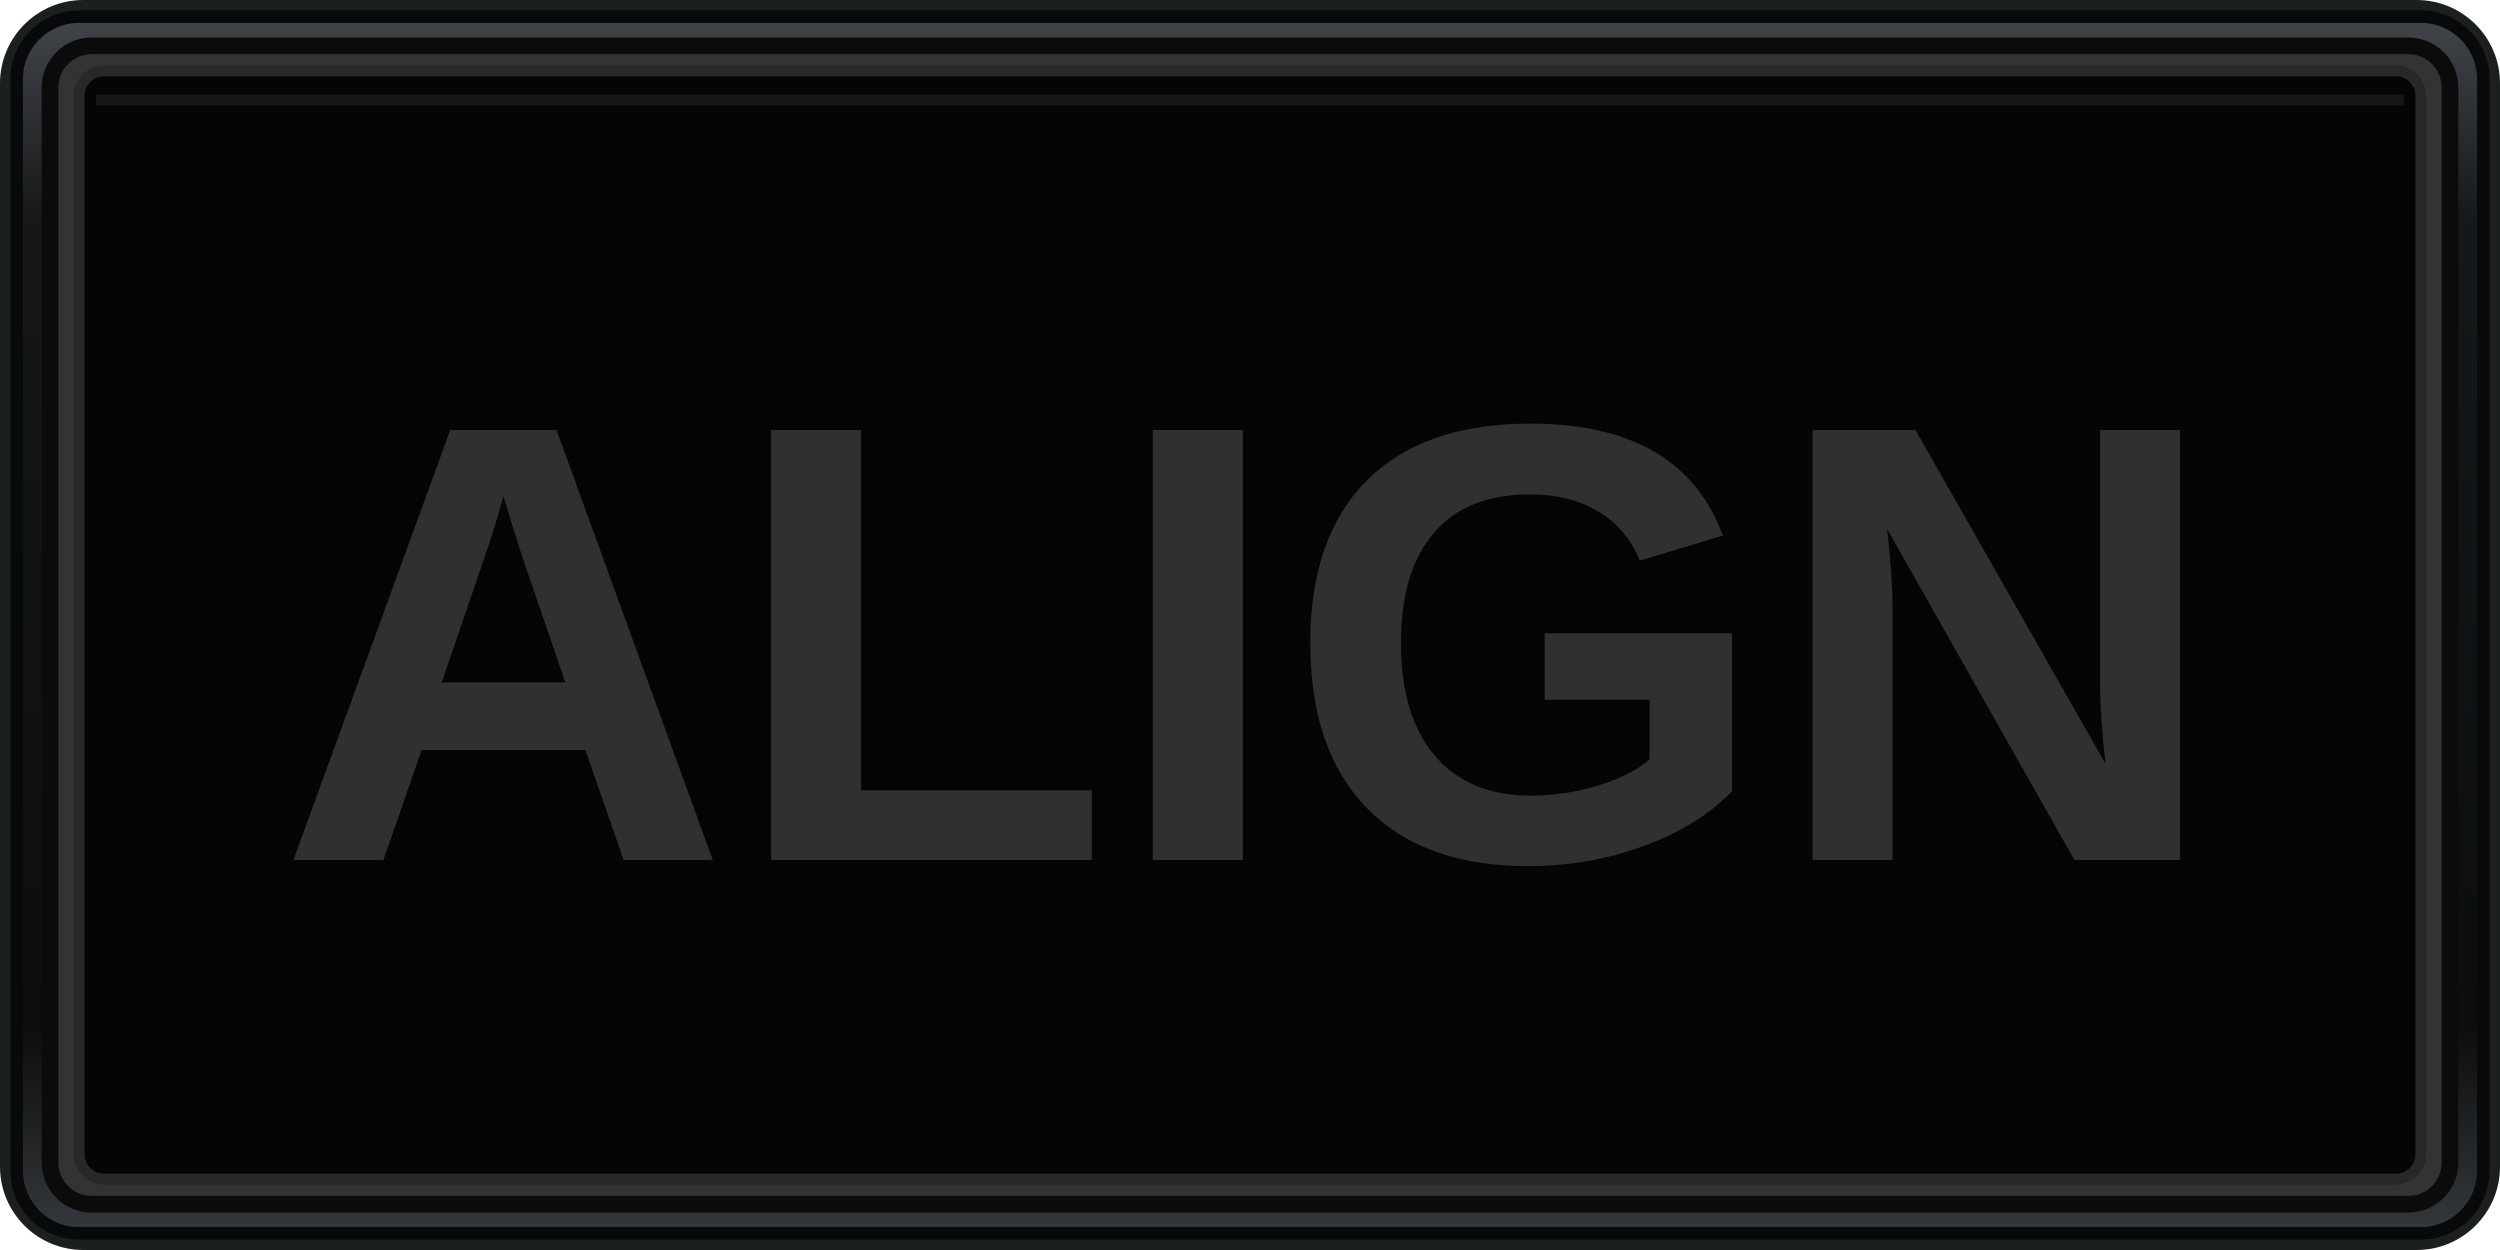
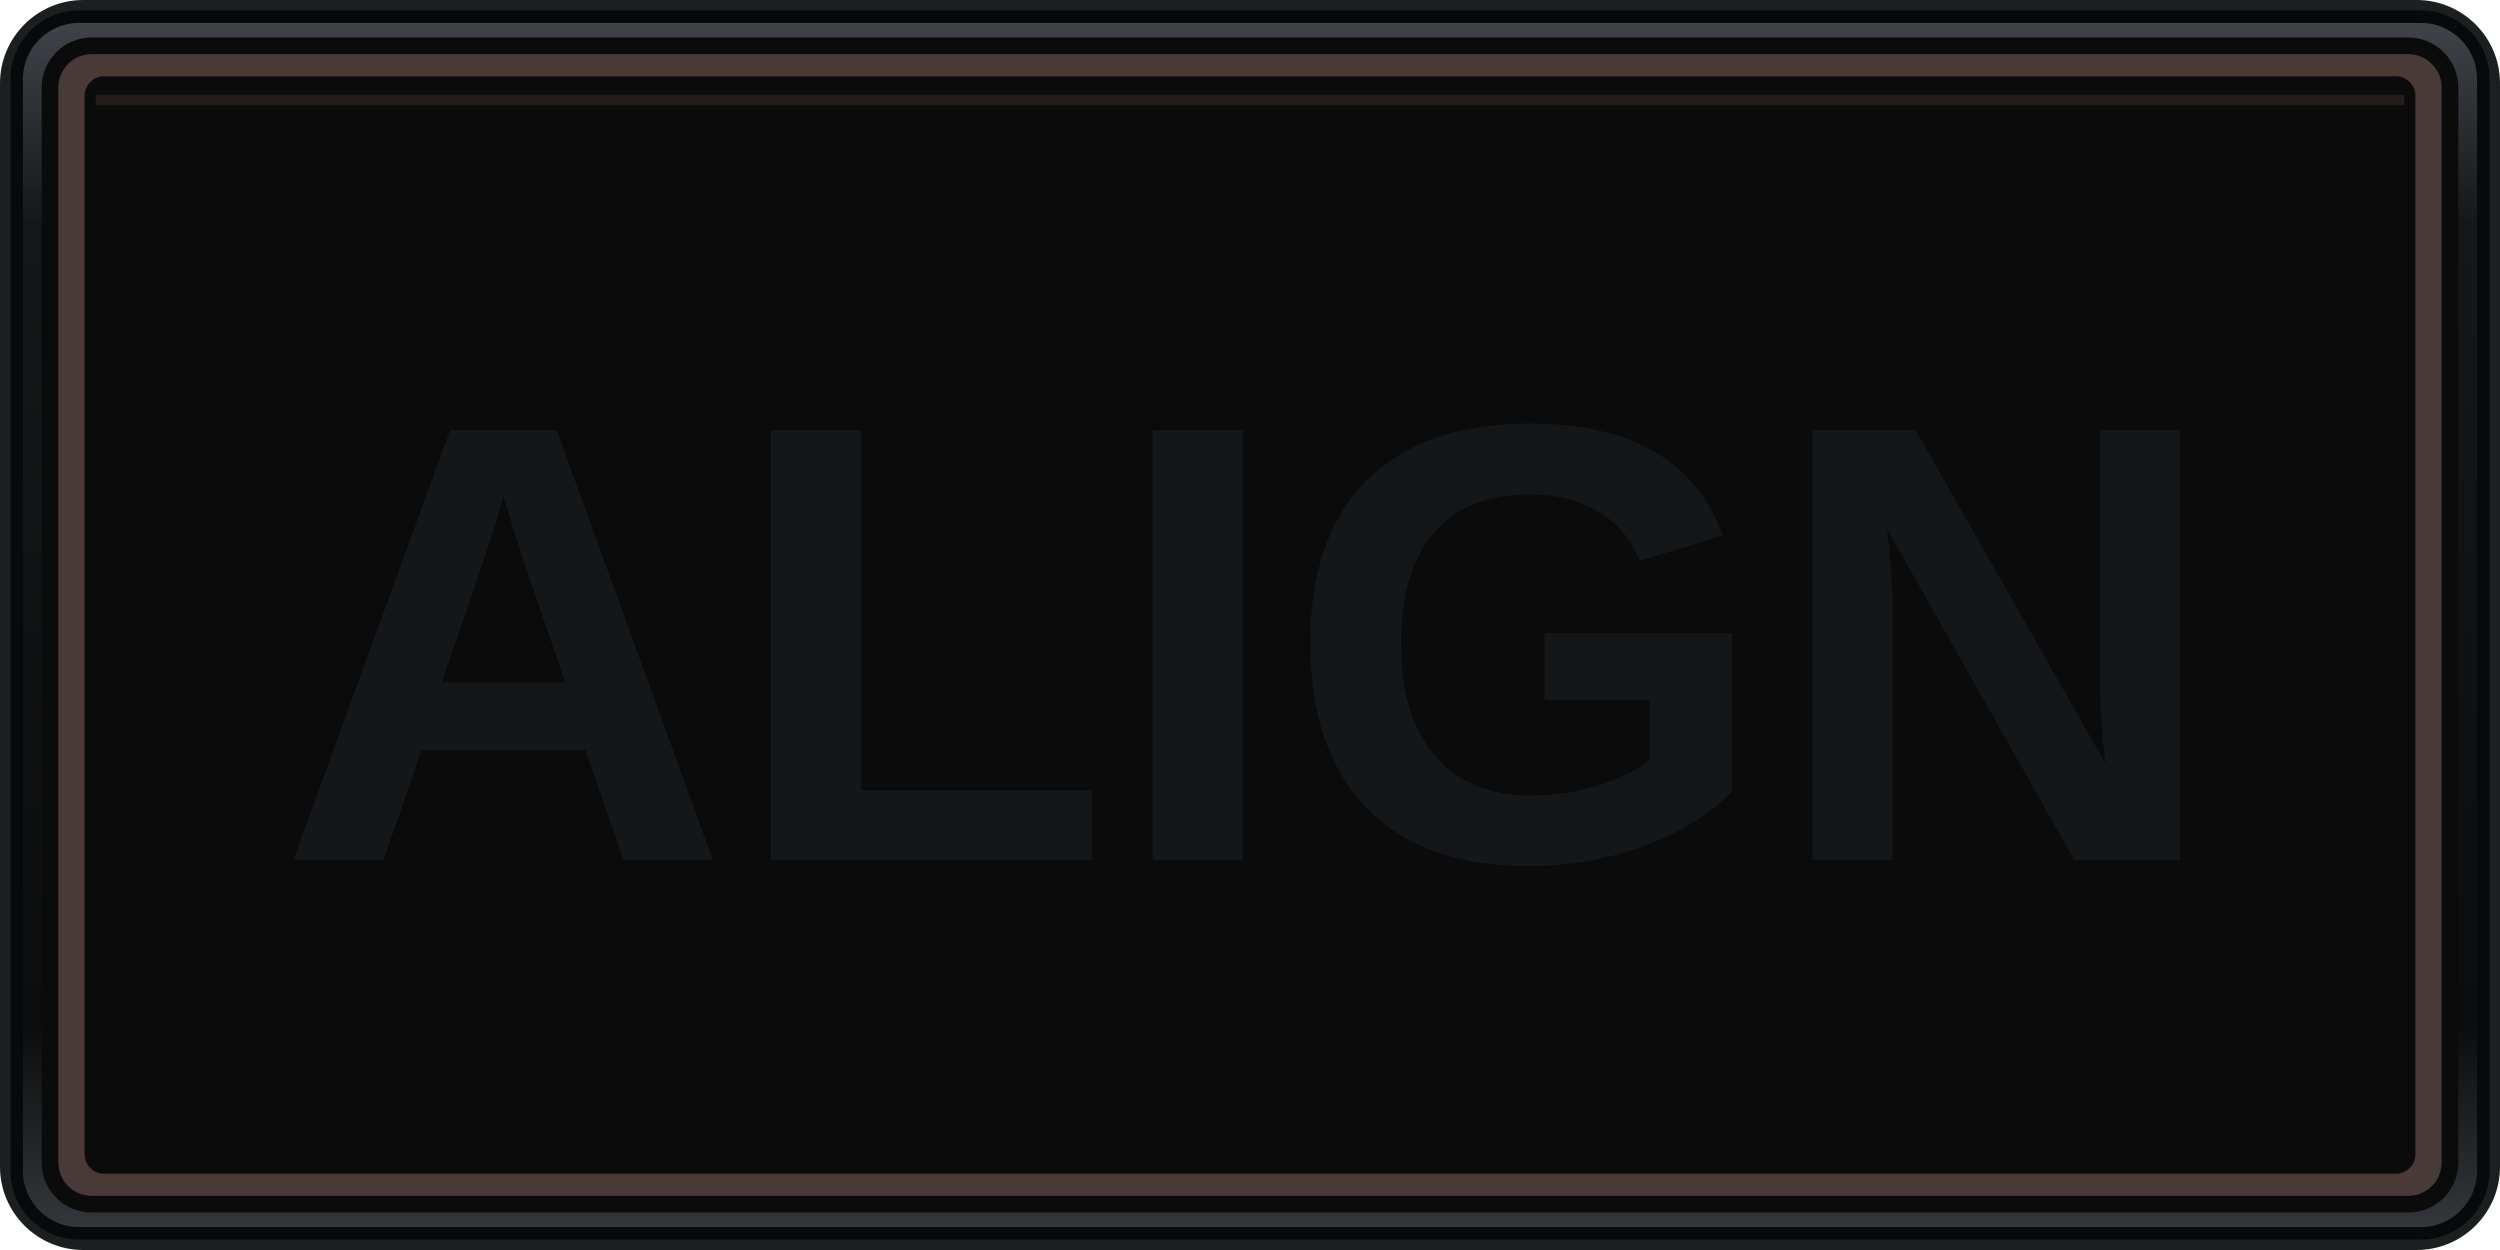
<svg xmlns="http://www.w3.org/2000/svg" width="600" height="300" viewBox="0 0 600 300" role="img" aria-label="ALIGN white annunciator OFF">
  <defs>
    <linearGradient id="metal" x1="0" y1="0" x2="0" y2="1">
      <stop offset="0" stop-color="#41454a" />
      <stop offset=".17" stop-color="#14181a" />
      <stop offset=".83" stop-color="#0b0d0e" />
      <stop offset="1" stop-color="#34383c" />
    </linearGradient>
    <filter id="textGlow" x="-45%" y="-80%" width="190%" height="260%">
      <feGaussianBlur stdDeviation="8.5" />
    </filter>
    <filter id="textSoft" x="-25%" y="-35%" width="150%" height="170%">
      <feGaussianBlur stdDeviation="2.1" />
    </filter>
  </defs>
  <rect x="2" y="2" width="596" height="296" rx="18" fill="#080909" stroke="#1c1f20" stroke-width="4" />
  <rect x="4" y="4" width="592" height="292" rx="15" fill="url(#metal)" stroke="#07090a" stroke-width="3" />
-   <rect x="12" y="11" width="576" height="278" rx="10" fill="#333333" stroke="#0b0b0c" stroke-width="4" />
-   <rect x="19" y="17" width="562" height="266" rx="6" fill="#050505" stroke="#282828" stroke-width="2.6" />
-   <path d="M23 24H577" stroke="#555555" stroke-width="2.5" opacity="0.23" />
-   <g font-family="Arial, Liberation Sans, Helvetica, sans-serif" font-weight="700" text-anchor="middle" fill="#303030">
+   <rect x="12" y="11" width="576" height="278" rx="10" fill="#473a39" stroke="#0b0b0c" stroke-width="4" />
+   <rect x="19" y="17" width="562" height="266" rx="6" fill="#0c0b0c" stroke="#4a3934" stroke-width="2.6" />
+   <path d="M23 24H577" stroke="#715a4f" stroke-width="2.5" opacity="0.23" />
+   <g font-family="Arial, Liberation Sans, Helvetica, sans-serif" font-weight="700" text-anchor="middle" fill="#1e2529" opacity=".47">
    <text x="300" y="206.4" font-size="150">ALIGN</text>
  </g>
</svg>
